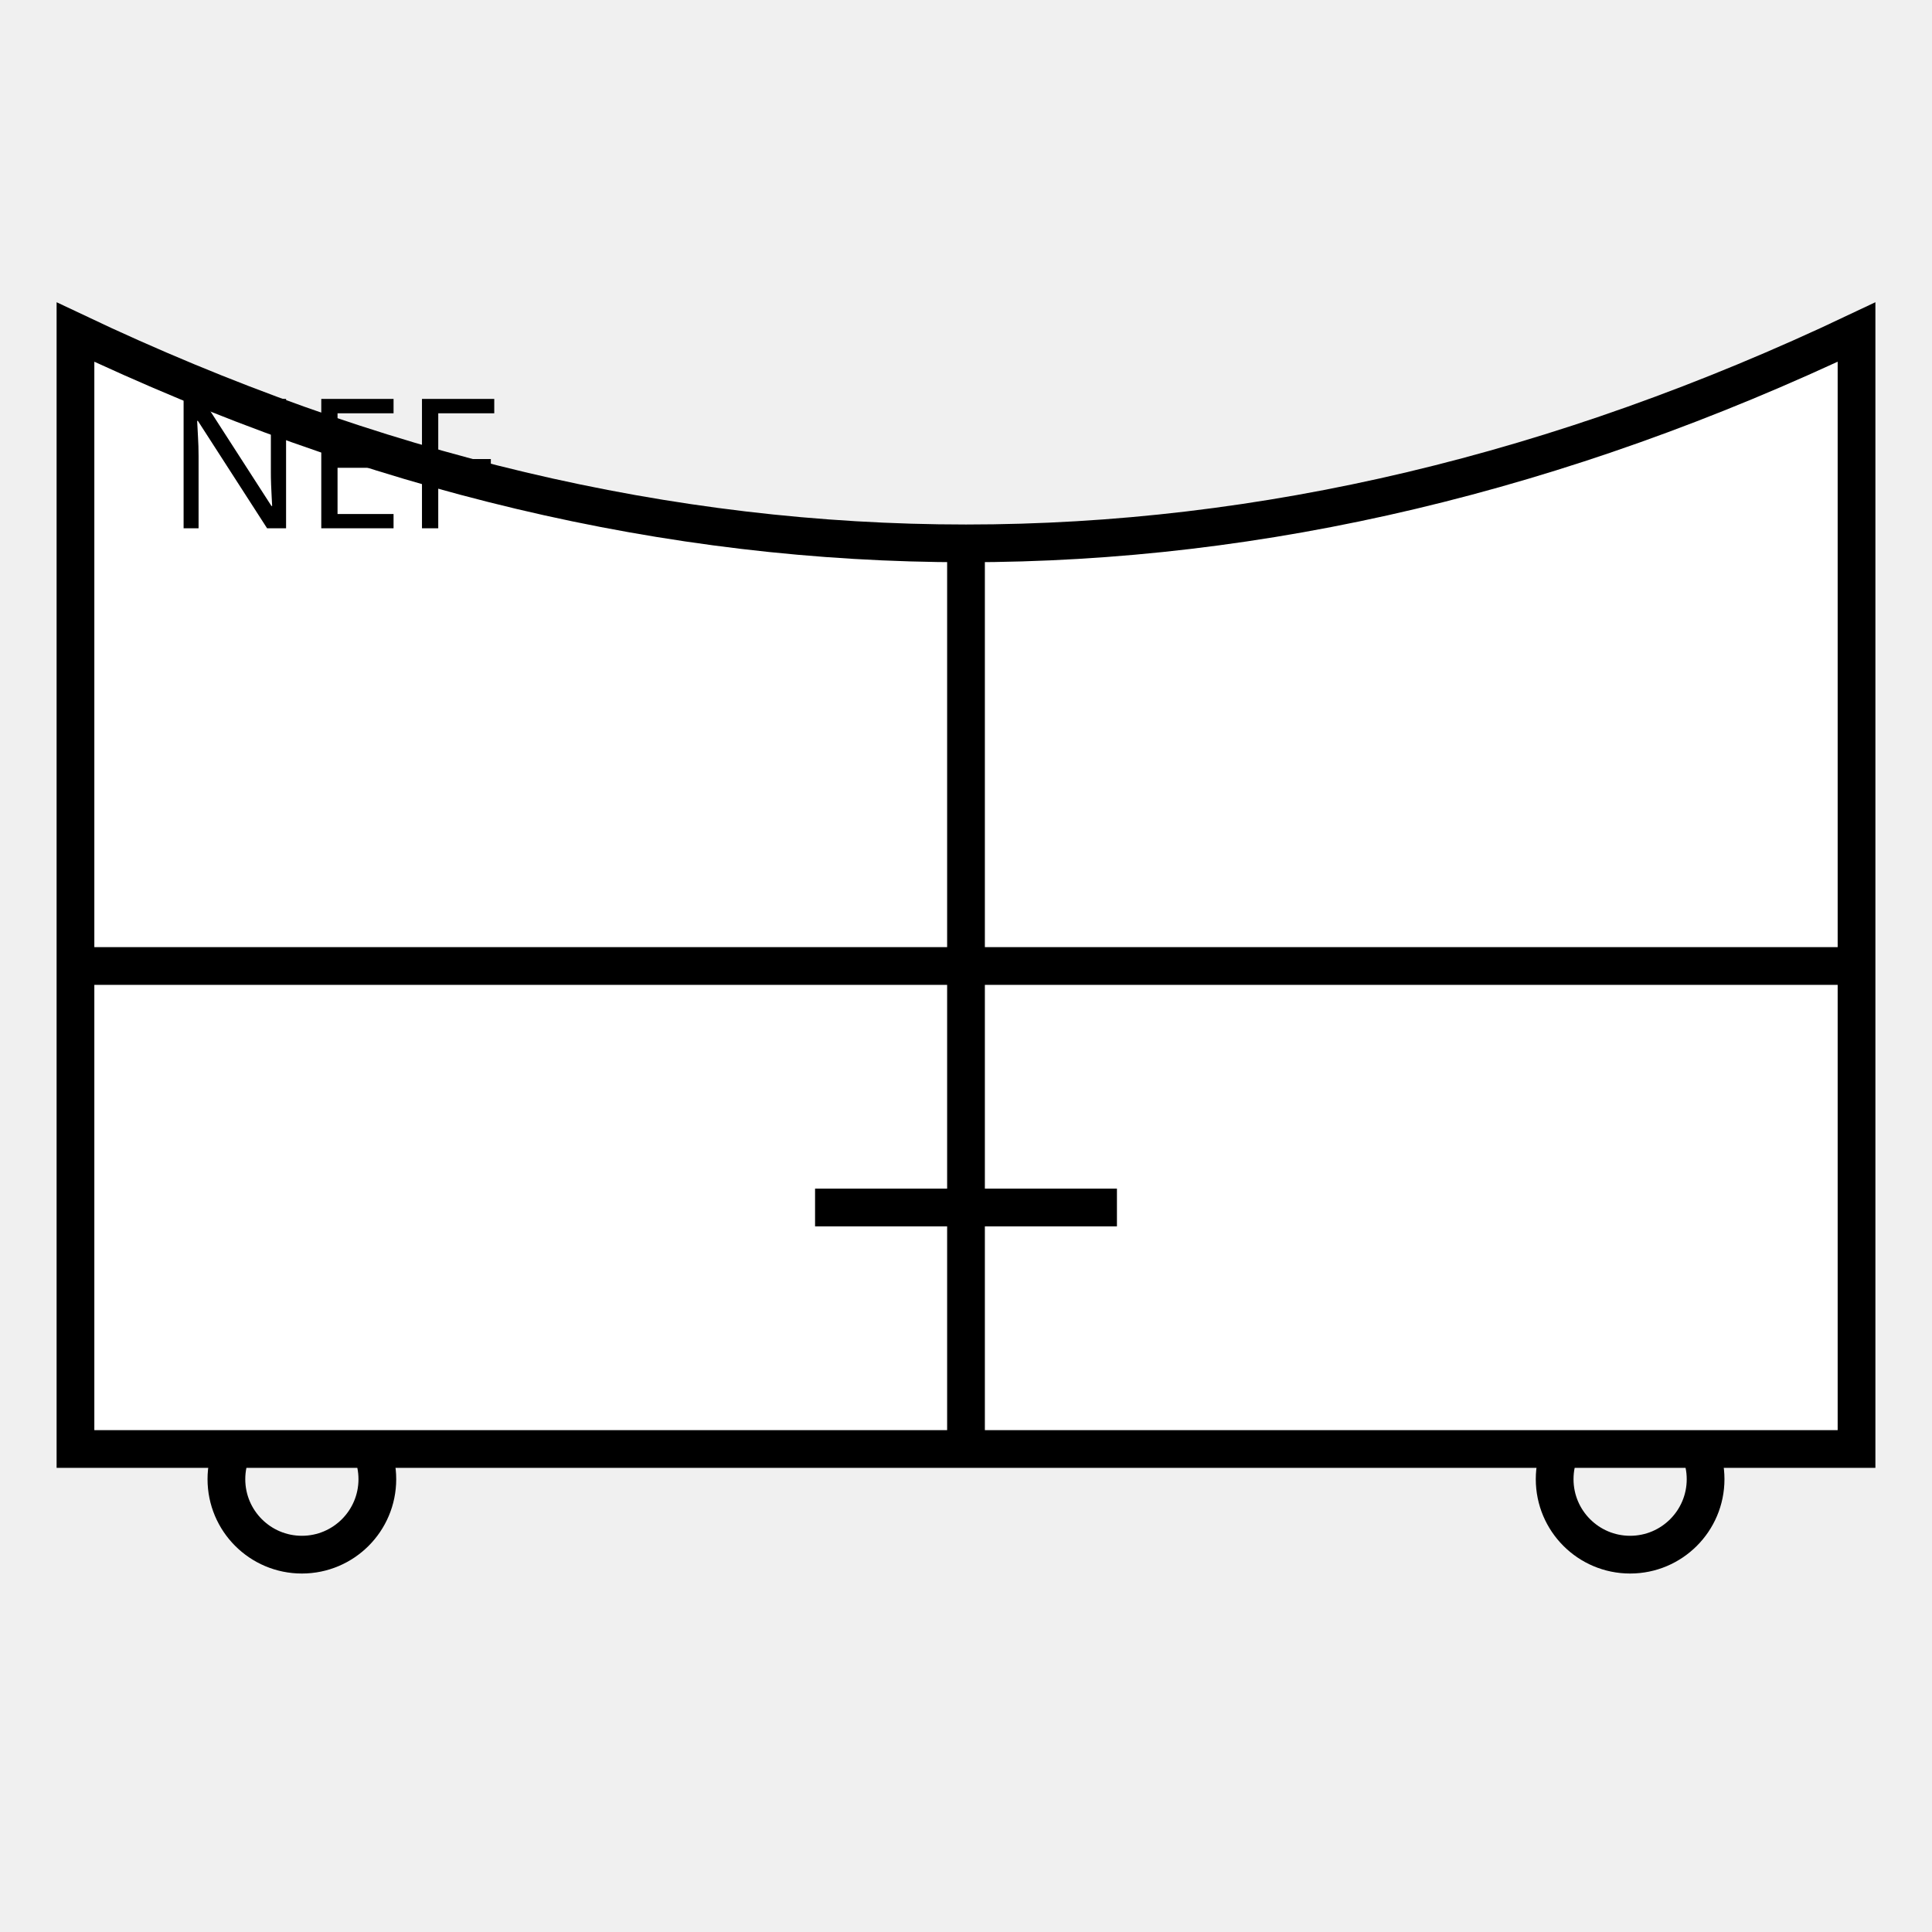
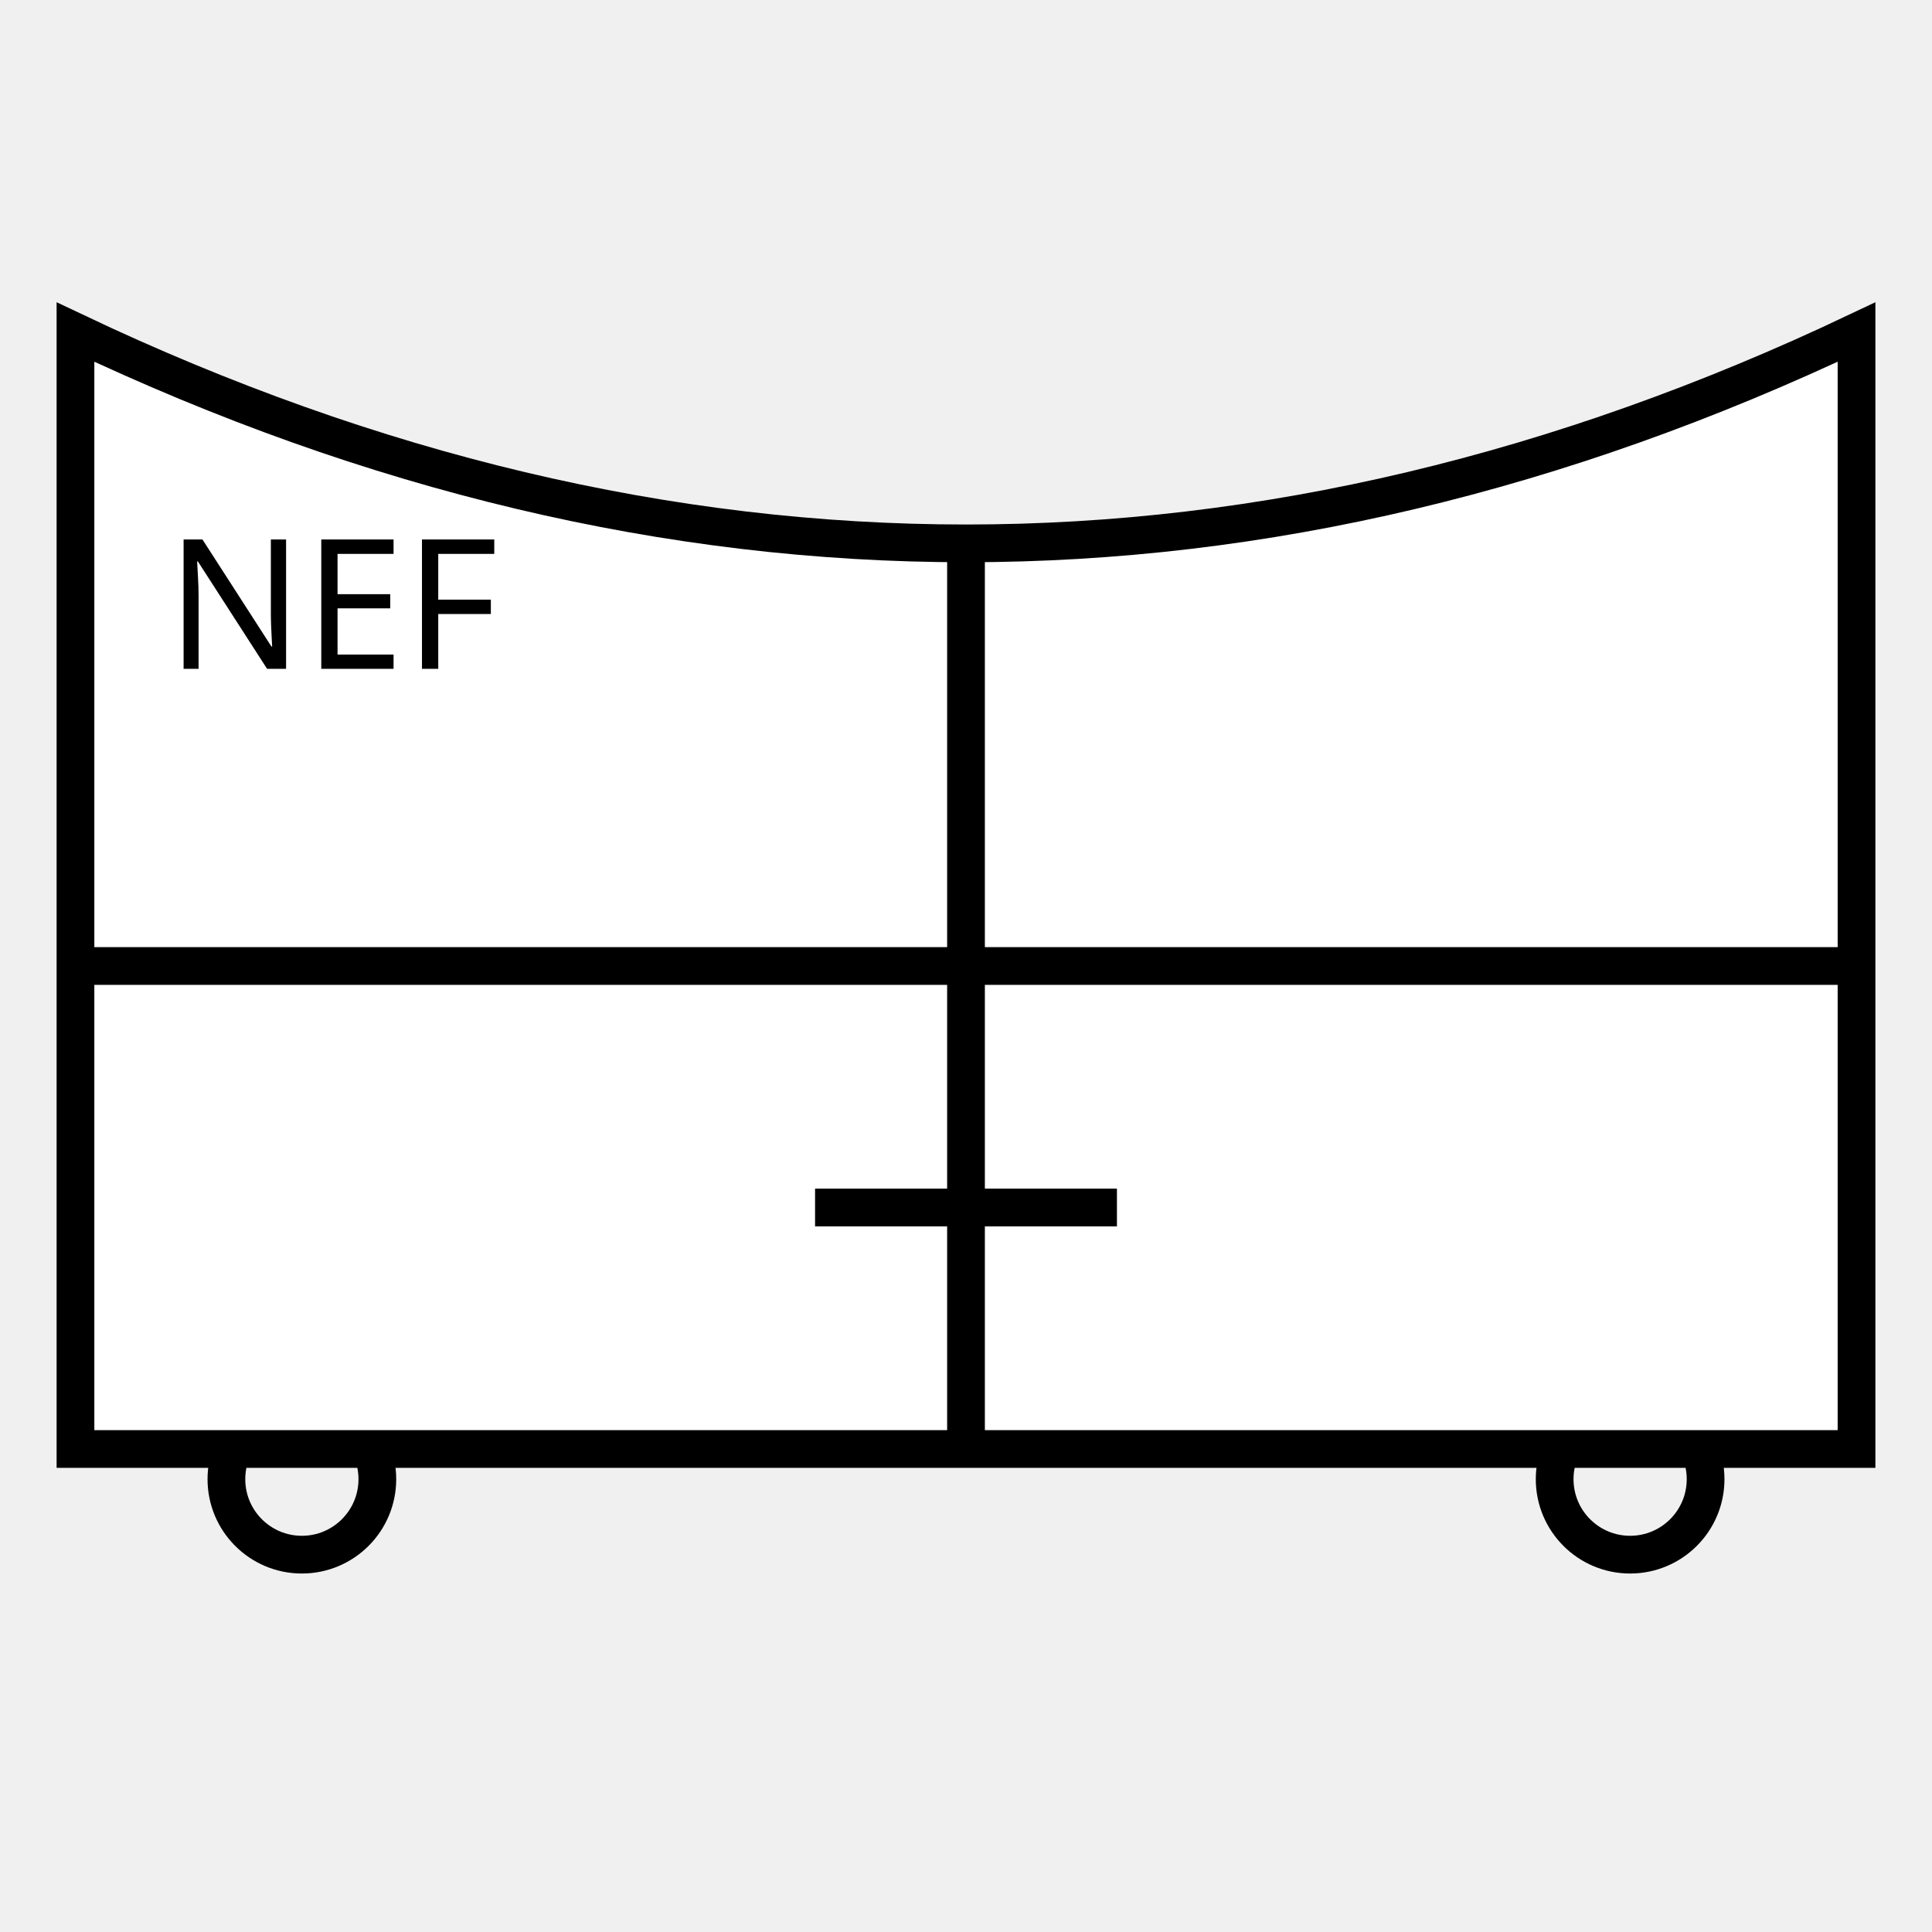
<svg xmlns="http://www.w3.org/2000/svg" version="1.1" width="256" height="256">
  <defs>
    <style type="text/css">
		
			@font-face {
				font-family: 'LubalGraph Bd BT';
				src: url('LubalinGraphBoldBT.ttf');
			}
		
		</style>
    <clipPath id="wheels">
      <rect x="10" y="192" width="236" height="20" />
    </clipPath>
  </defs>
  <path d="M10,44 L10,192 L246,192 L246,44 Q128,100 10,44 Z" fill="#ffffff" stroke-width="5" stroke="#000000" />
  <ellipse cx="40" cy="196" rx="10" ry="10" stroke="#000000" fill="none" stroke-width="5" clip-path="url(#wheels)" />
  <ellipse cx="216" cy="196" rx="10" ry="10" stroke="#000000" fill="none" stroke-width="5" clip-path="url(#wheels)" />
  <path d="M10,128 l236,0 M128,192 l0,-120 M108,160 l40,0" fill="none" stroke-width="5" stroke="#000000" />
-   <text font-family="LubalGraph Bd BT" font-size="200%" fill="#000000" dominant-baseline="before-edge" text-anchor="start" x="22" y="70">NEF</text>
+   <text font-family="LubalGraph Bd BT" font-size="200%" fill="#000000" dominant-baseline="text-before-edge" text-anchor="start" x="22" y="70">NEF</text>
</svg>
